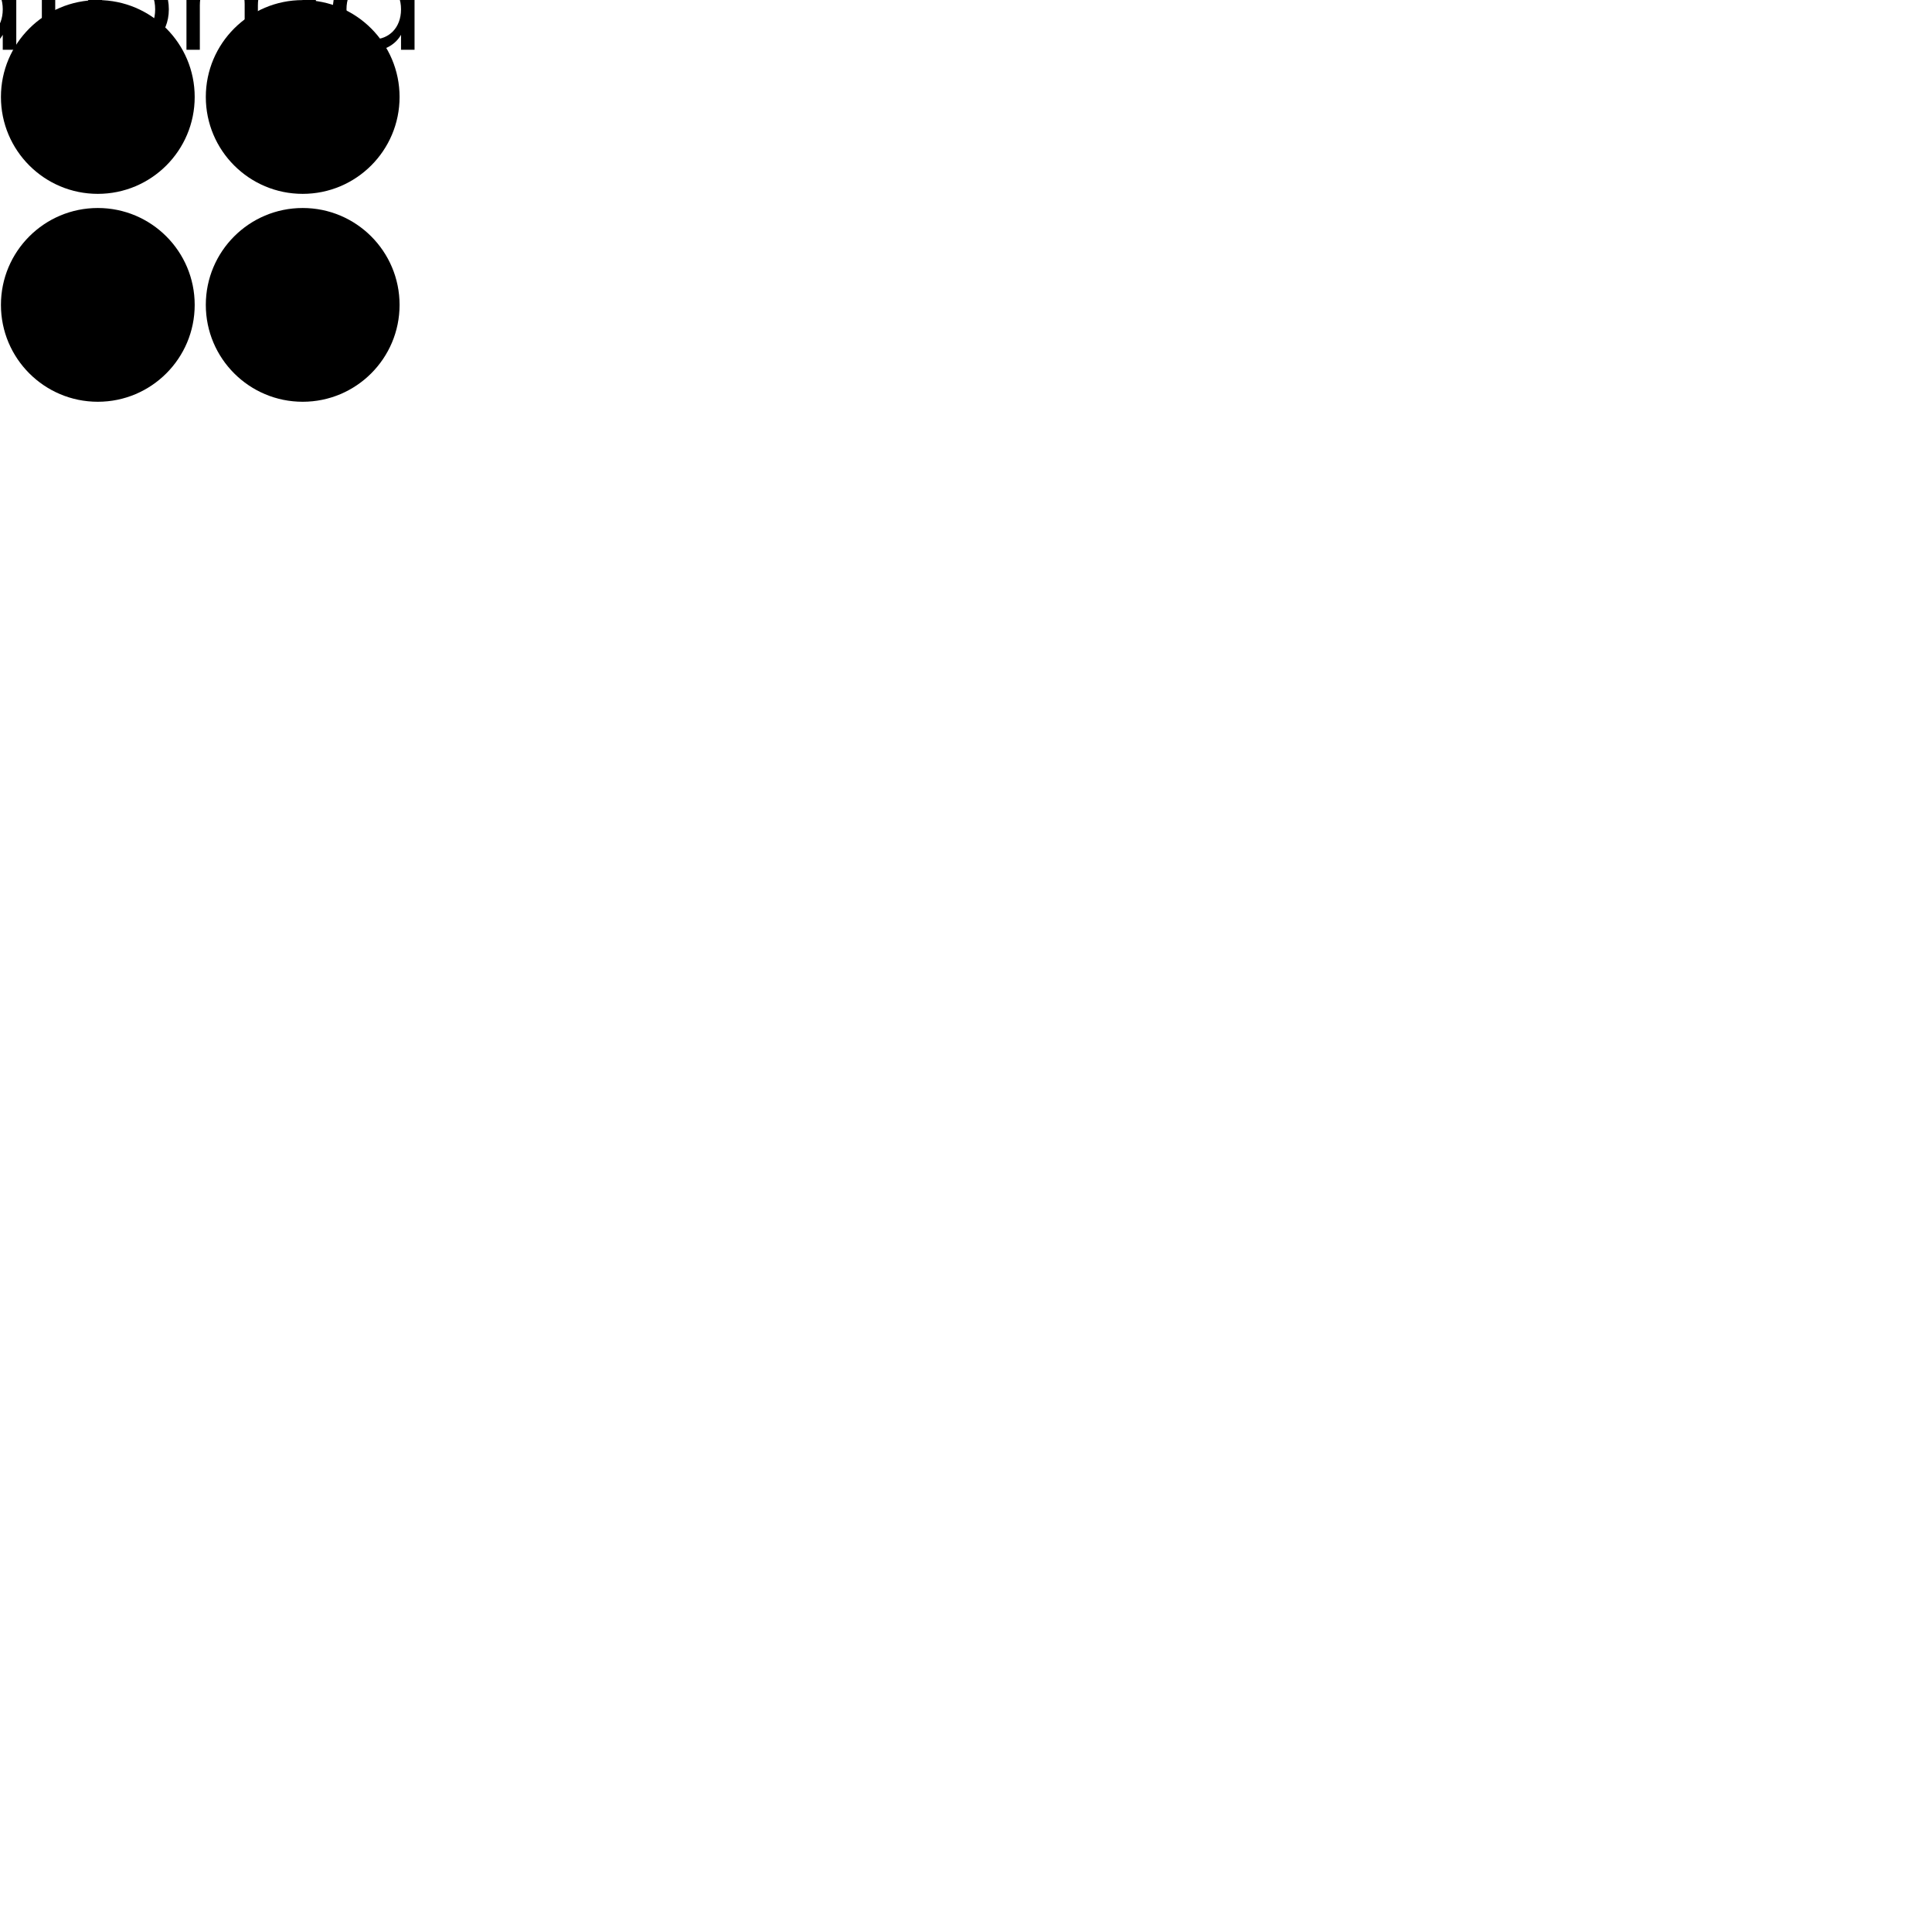
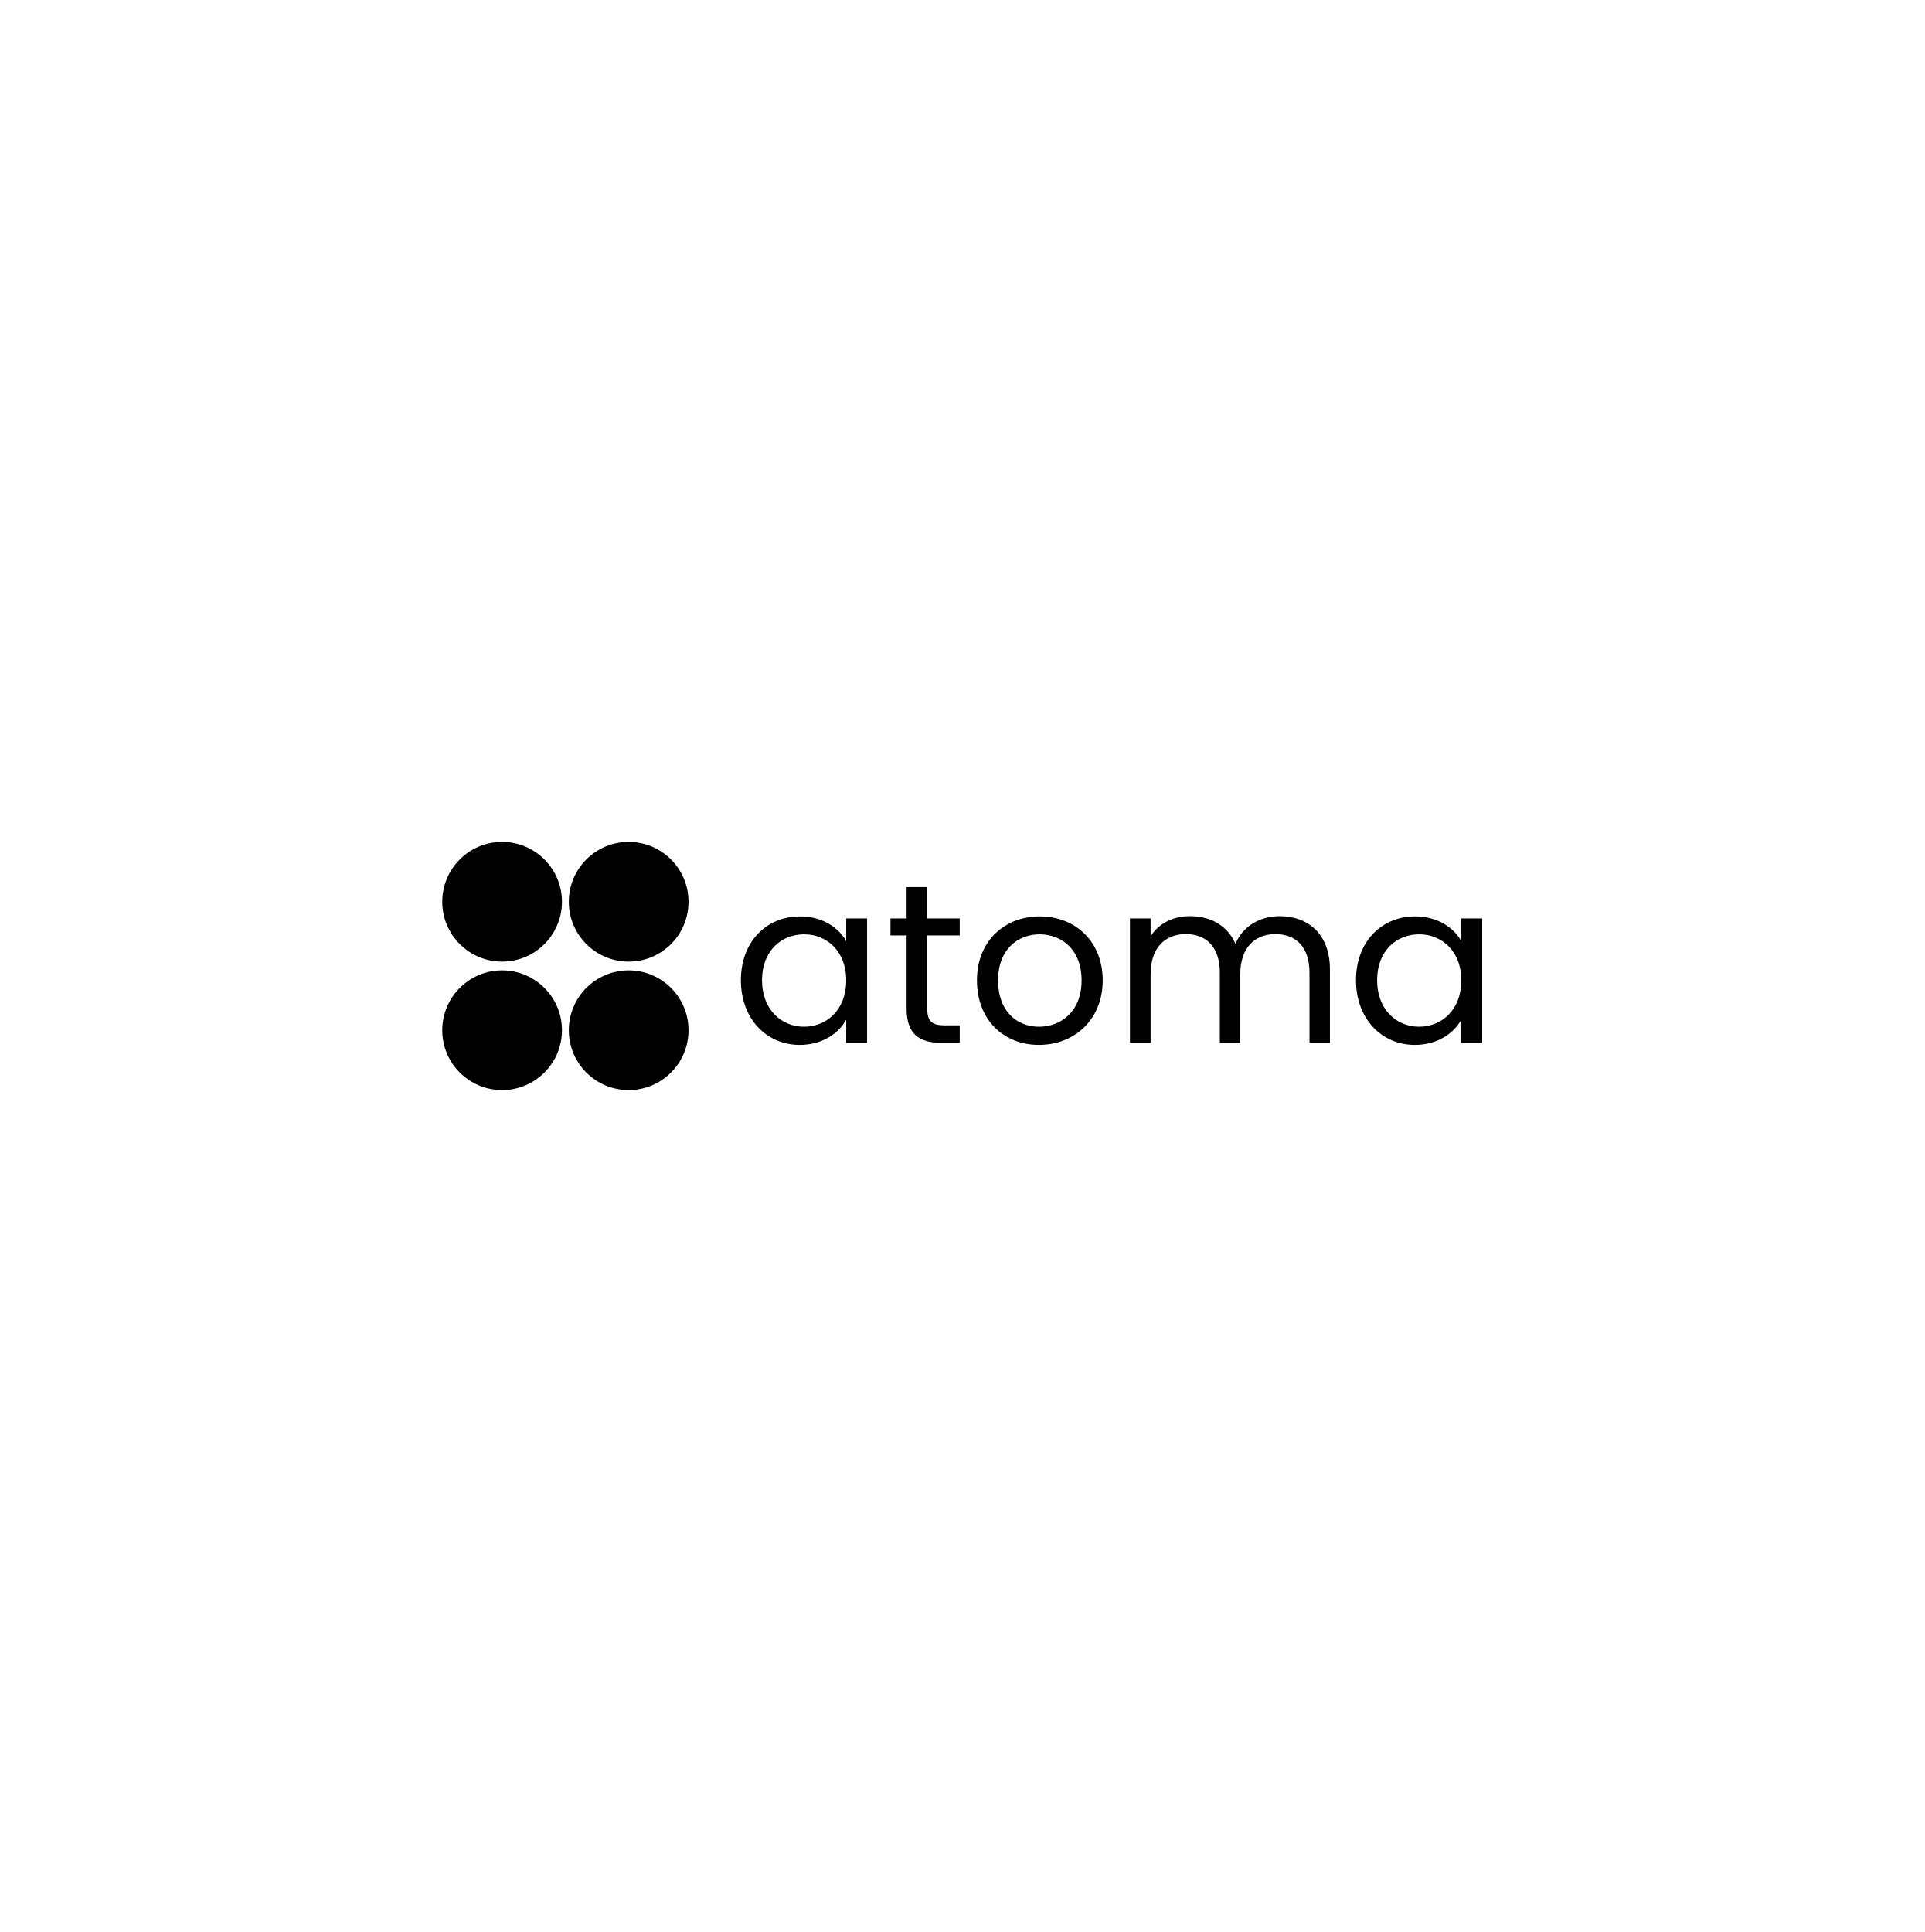
- <svg xmlns="http://www.w3.org/2000/svg" width="257" height="258" viewBox="0 0 257 258">
-   <g transform="scale(0.208)">
-     <circle cx="62.8" cy="62.26" r="62.2" fill="black" />
-     <circle cx="194.34" cy="62.26" r="62.2" fill="black" />
-     <circle cx="62.8" cy="195.74" r="62.2" fill="black" />
-     <circle cx="194.34" cy="195.74" r="62.2" fill="black" />
-     <g transform="translate(-350, -400) scale(0.4)">
-       <path d="M831.31,948.46c24.06,0,40.58,12.27,48.12,25.71v-23.59h21.7v129.28h-21.7v-24.06c-7.78,13.92-24.53,26.19-48.36,26.19-34.44,0-61.1-27.13-61.1-67.23s26.66-66.29,61.33-66.29ZM835.55,967.09c-23.59,0-43.64,17.22-43.64,47.65s20.05,48.36,43.64,48.36,43.88-17.69,43.88-48.13-20.29-47.89-43.88-47.89Z" />
-       <path d="M942.17,968.27h-16.75v-17.69h16.75v-32.56h21.47v32.56h33.73v17.69h-33.73v76.2c0,12.74,4.72,17.22,17.93,17.22h15.81v18.16h-19.34c-22.88,0-35.86-9.44-35.86-35.39v-76.2Z" />
-       <path d="M1079.69,1081.98c-36.57,0-64.4-25.95-64.4-67s28.78-66.52,65.35-66.52,65.35,25.71,65.35,66.52-29.49,67-66.29,67ZM1079.69,1063.11c22.41,0,44.35-15.33,44.35-48.13s-21.47-47.89-43.64-47.89-43.17,15.33-43.17,47.89,20.05,48.13,42.46,48.13Z" />
-       <path d="M1360.88,1006.72c0-26.42-14.15-39.87-35.38-39.87s-36.56,13.92-36.56,41.76v71.24h-21.23v-73.13c0-26.42-14.15-39.87-35.39-39.87s-36.56,13.92-36.56,41.76v71.24h-21.47v-129.28h21.47v18.64c8.49-13.68,23.83-21,40.81-21,21.23,0,38.92,9.44,47.42,28.78,7.55-18.64,25.95-28.78,45.77-28.78,29.49,0,52.37,18.4,52.37,55.44v76.2h-21.23v-73.13Z" />
-       <path d="M1470.56,948.46c24.06,0,40.58,12.27,48.12,25.71v-23.59h21.7v129.28h-21.7v-24.06c-7.78,13.92-24.53,26.19-48.36,26.19-34.44,0-61.1-27.13-61.1-67.23s26.66-66.29,61.33-66.29ZM1474.8,967.09c-23.59,0-43.64,17.22-43.64,47.65s20.05,48.36,43.64,48.36,43.88-17.69,43.88-48.13-20.29-47.89-43.88-47.89Z" />
-     </g>
+ <svg xmlns="http://www.w3.org/2000/svg" width="257" height="258" viewBox="0 0 2000 2000">
+   <g>
+     <path d="M831.31,948.46c24.06,0,40.58,12.27,48.12,25.71v-23.59h21.7v129.28h-21.7v-24.06c-7.78,13.92-24.53,26.19-48.36,26.19-34.44,0-61.1-27.13-61.1-67.23s26.66-66.29,61.33-66.29ZM835.55,967.09c-23.59,0-43.64,17.22-43.64,47.65s20.05,48.36,43.64,48.36,43.88-17.69,43.88-48.13-20.29-47.89-43.88-47.89Z" />
+     <path d="M942.17,968.27h-16.75v-17.69h16.75v-32.56h21.47v32.56h33.73v17.69h-33.73v76.2c0,12.74,4.72,17.22,17.93,17.22h15.81v18.16h-19.34c-22.88,0-35.86-9.44-35.86-35.39v-76.2Z" />
+     <path d="M1079.69,1081.98c-36.57,0-64.4-25.95-64.4-67s28.78-66.52,65.35-66.52,65.35,25.71,65.35,66.52-29.49,67-66.29,67ZM1079.69,1063.11c22.41,0,44.35-15.33,44.35-48.13s-21.47-47.89-43.64-47.89-43.17,15.33-43.17,47.89,20.05,48.13,42.46,48.13Z" />
+     <path d="M1360.88,1006.72c0-26.42-14.15-39.87-35.38-39.87s-36.56,13.92-36.56,41.76v71.24h-21.23v-73.13c0-26.42-14.15-39.87-35.39-39.87s-36.56,13.92-36.56,41.76v71.24h-21.47v-129.28h21.47v18.64c8.49-13.68,23.83-21,40.81-21,21.23,0,38.92,9.44,47.42,28.78,7.55-18.64,25.95-28.78,45.77-28.78,29.49,0,52.37,18.4,52.37,55.44v76.2h-21.23v-73.13Z" />
+     <path d="M1470.56,948.46c24.06,0,40.58,12.27,48.12,25.71v-23.59h21.7v129.28h-21.7v-24.06c-7.78,13.92-24.53,26.19-48.36,26.19-34.44,0-61.1-27.13-61.1-67.23s26.66-66.29,61.33-66.29ZM1474.8,967.09c-23.59,0-43.64,17.22-43.64,47.65s20.05,48.36,43.64,48.36,43.88-17.69,43.88-48.13-20.29-47.89-43.88-47.89Z" />
+   </g>
+   <g>
+     <circle cx="521.81" cy="933.26" r="62.2" fill="black" />
+     <circle cx="653.34" cy="933.26" r="62.2" fill="black" />
+     <circle cx="521.81" cy="1066.74" r="62.2" fill="black" />
+     <circle cx="653.34" cy="1066.74" r="62.2" fill="black" />
  </g>
</svg>
